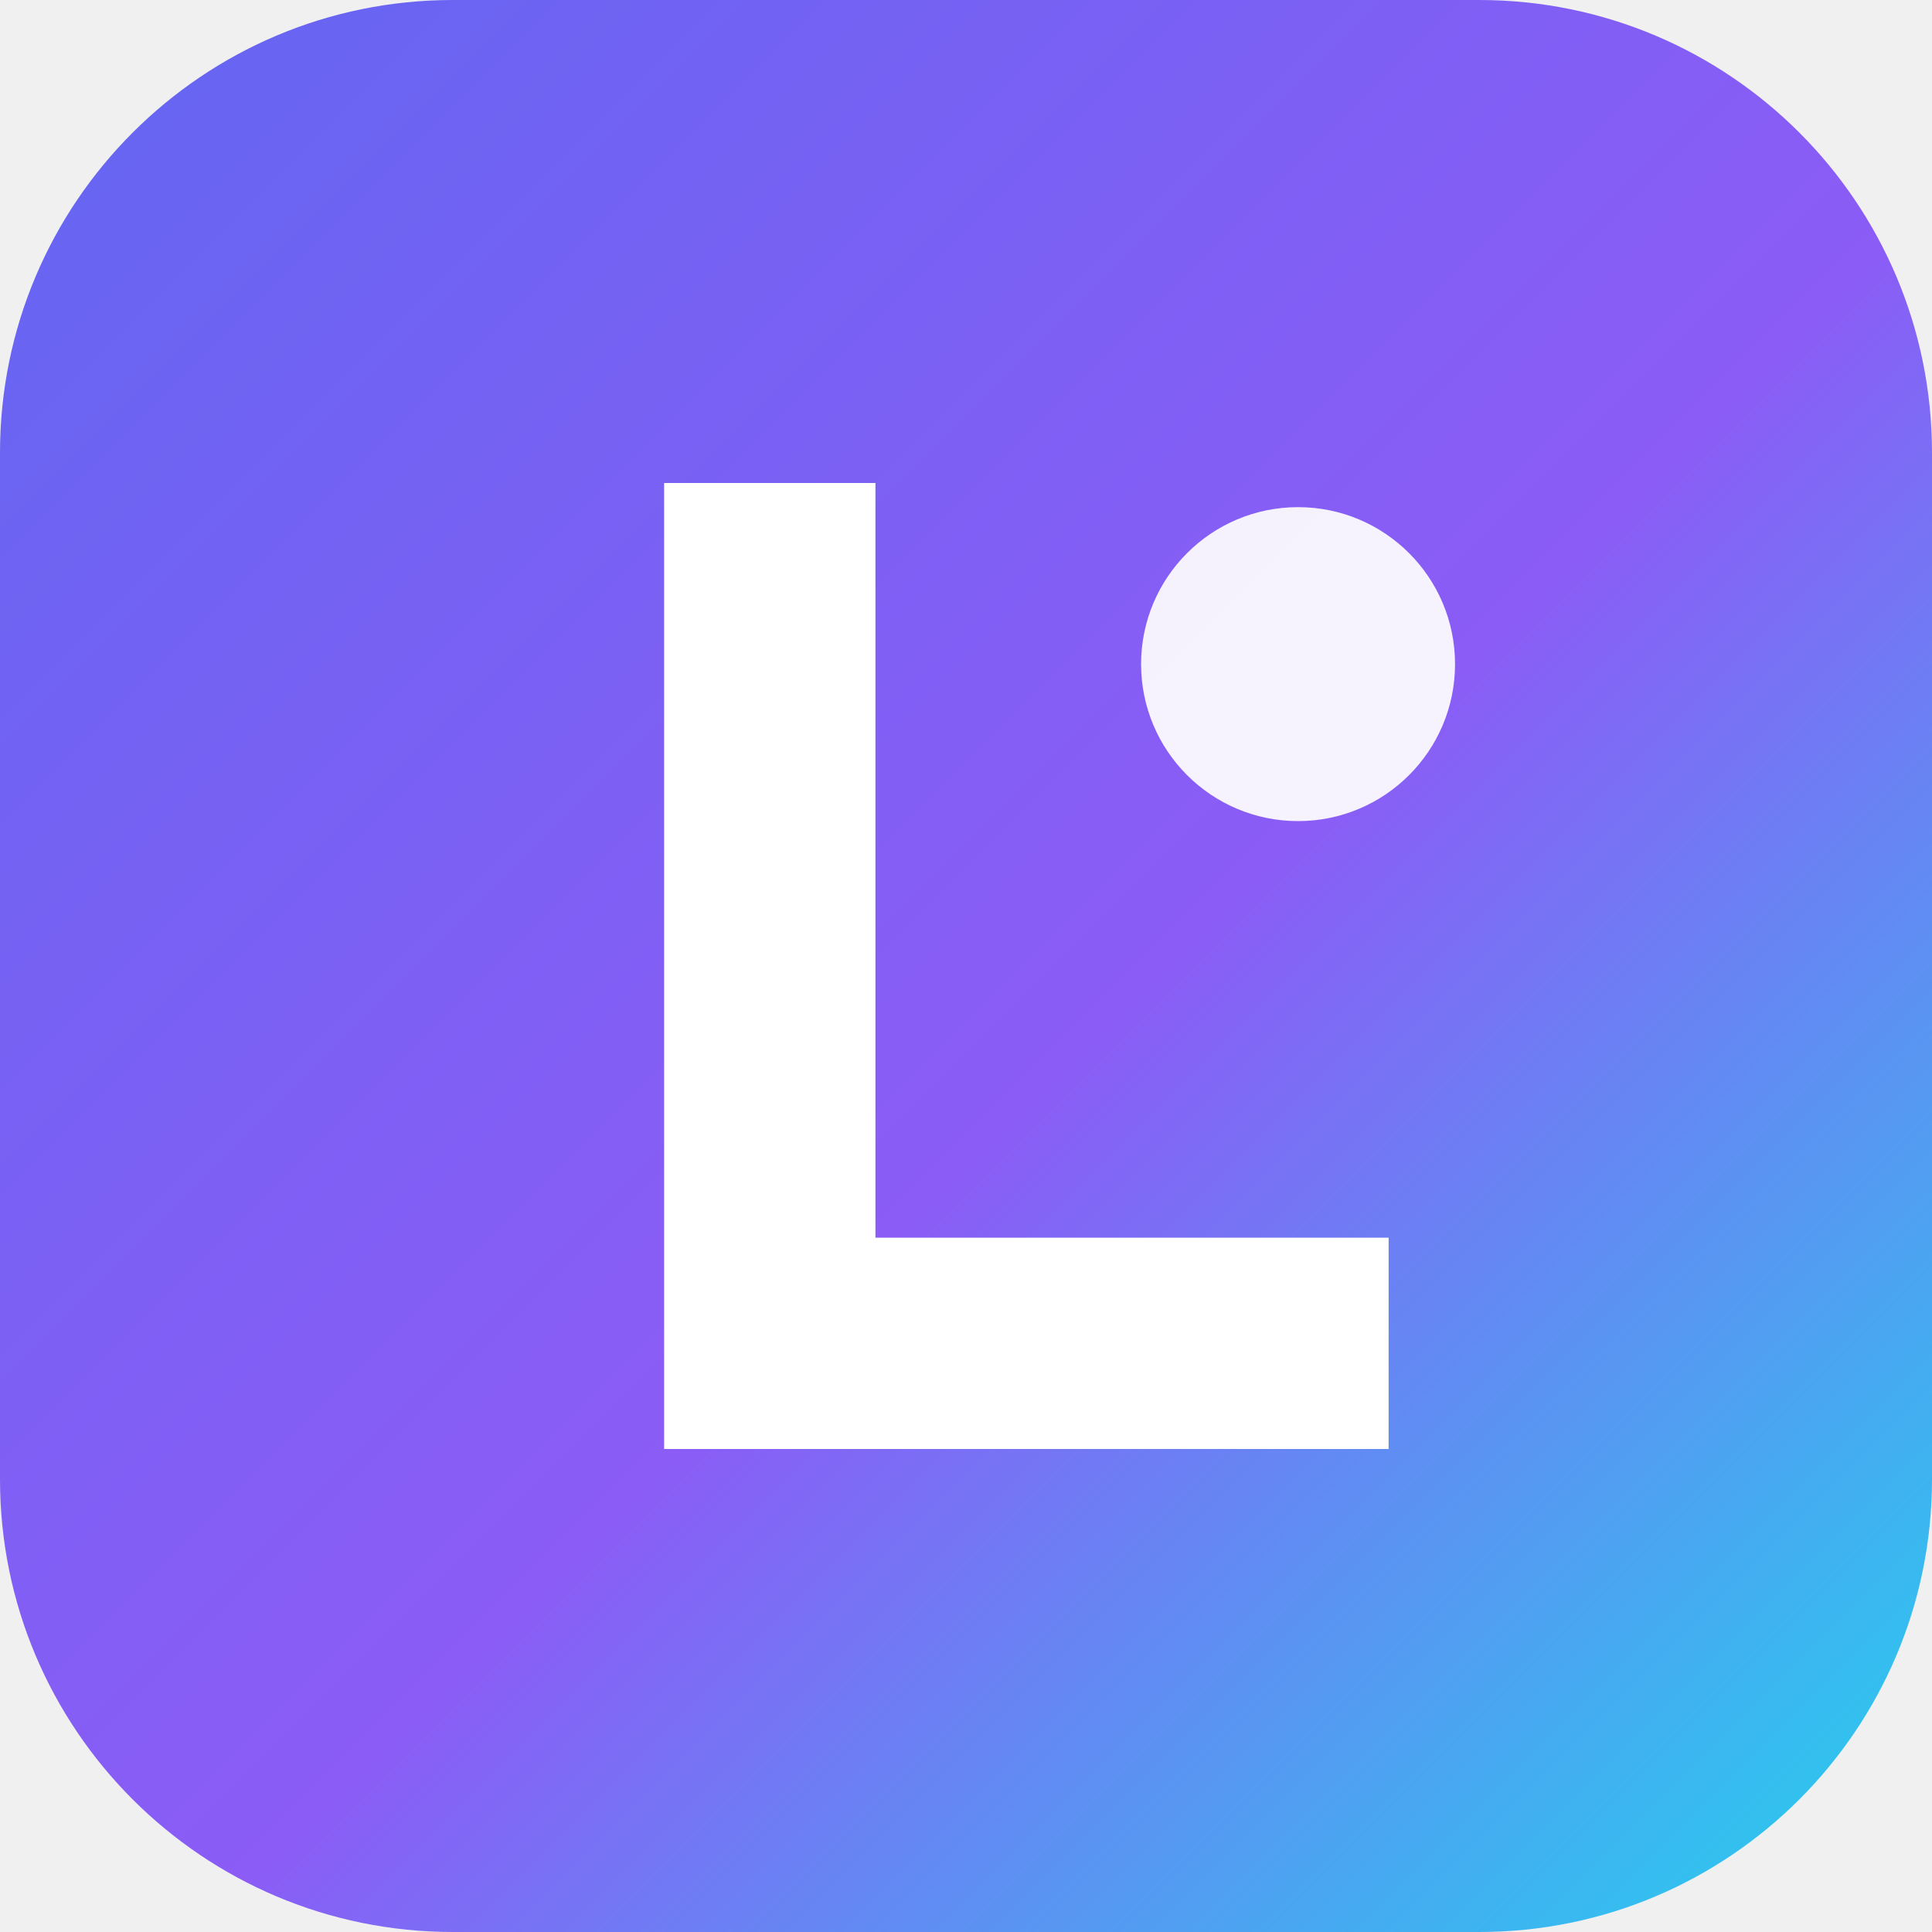
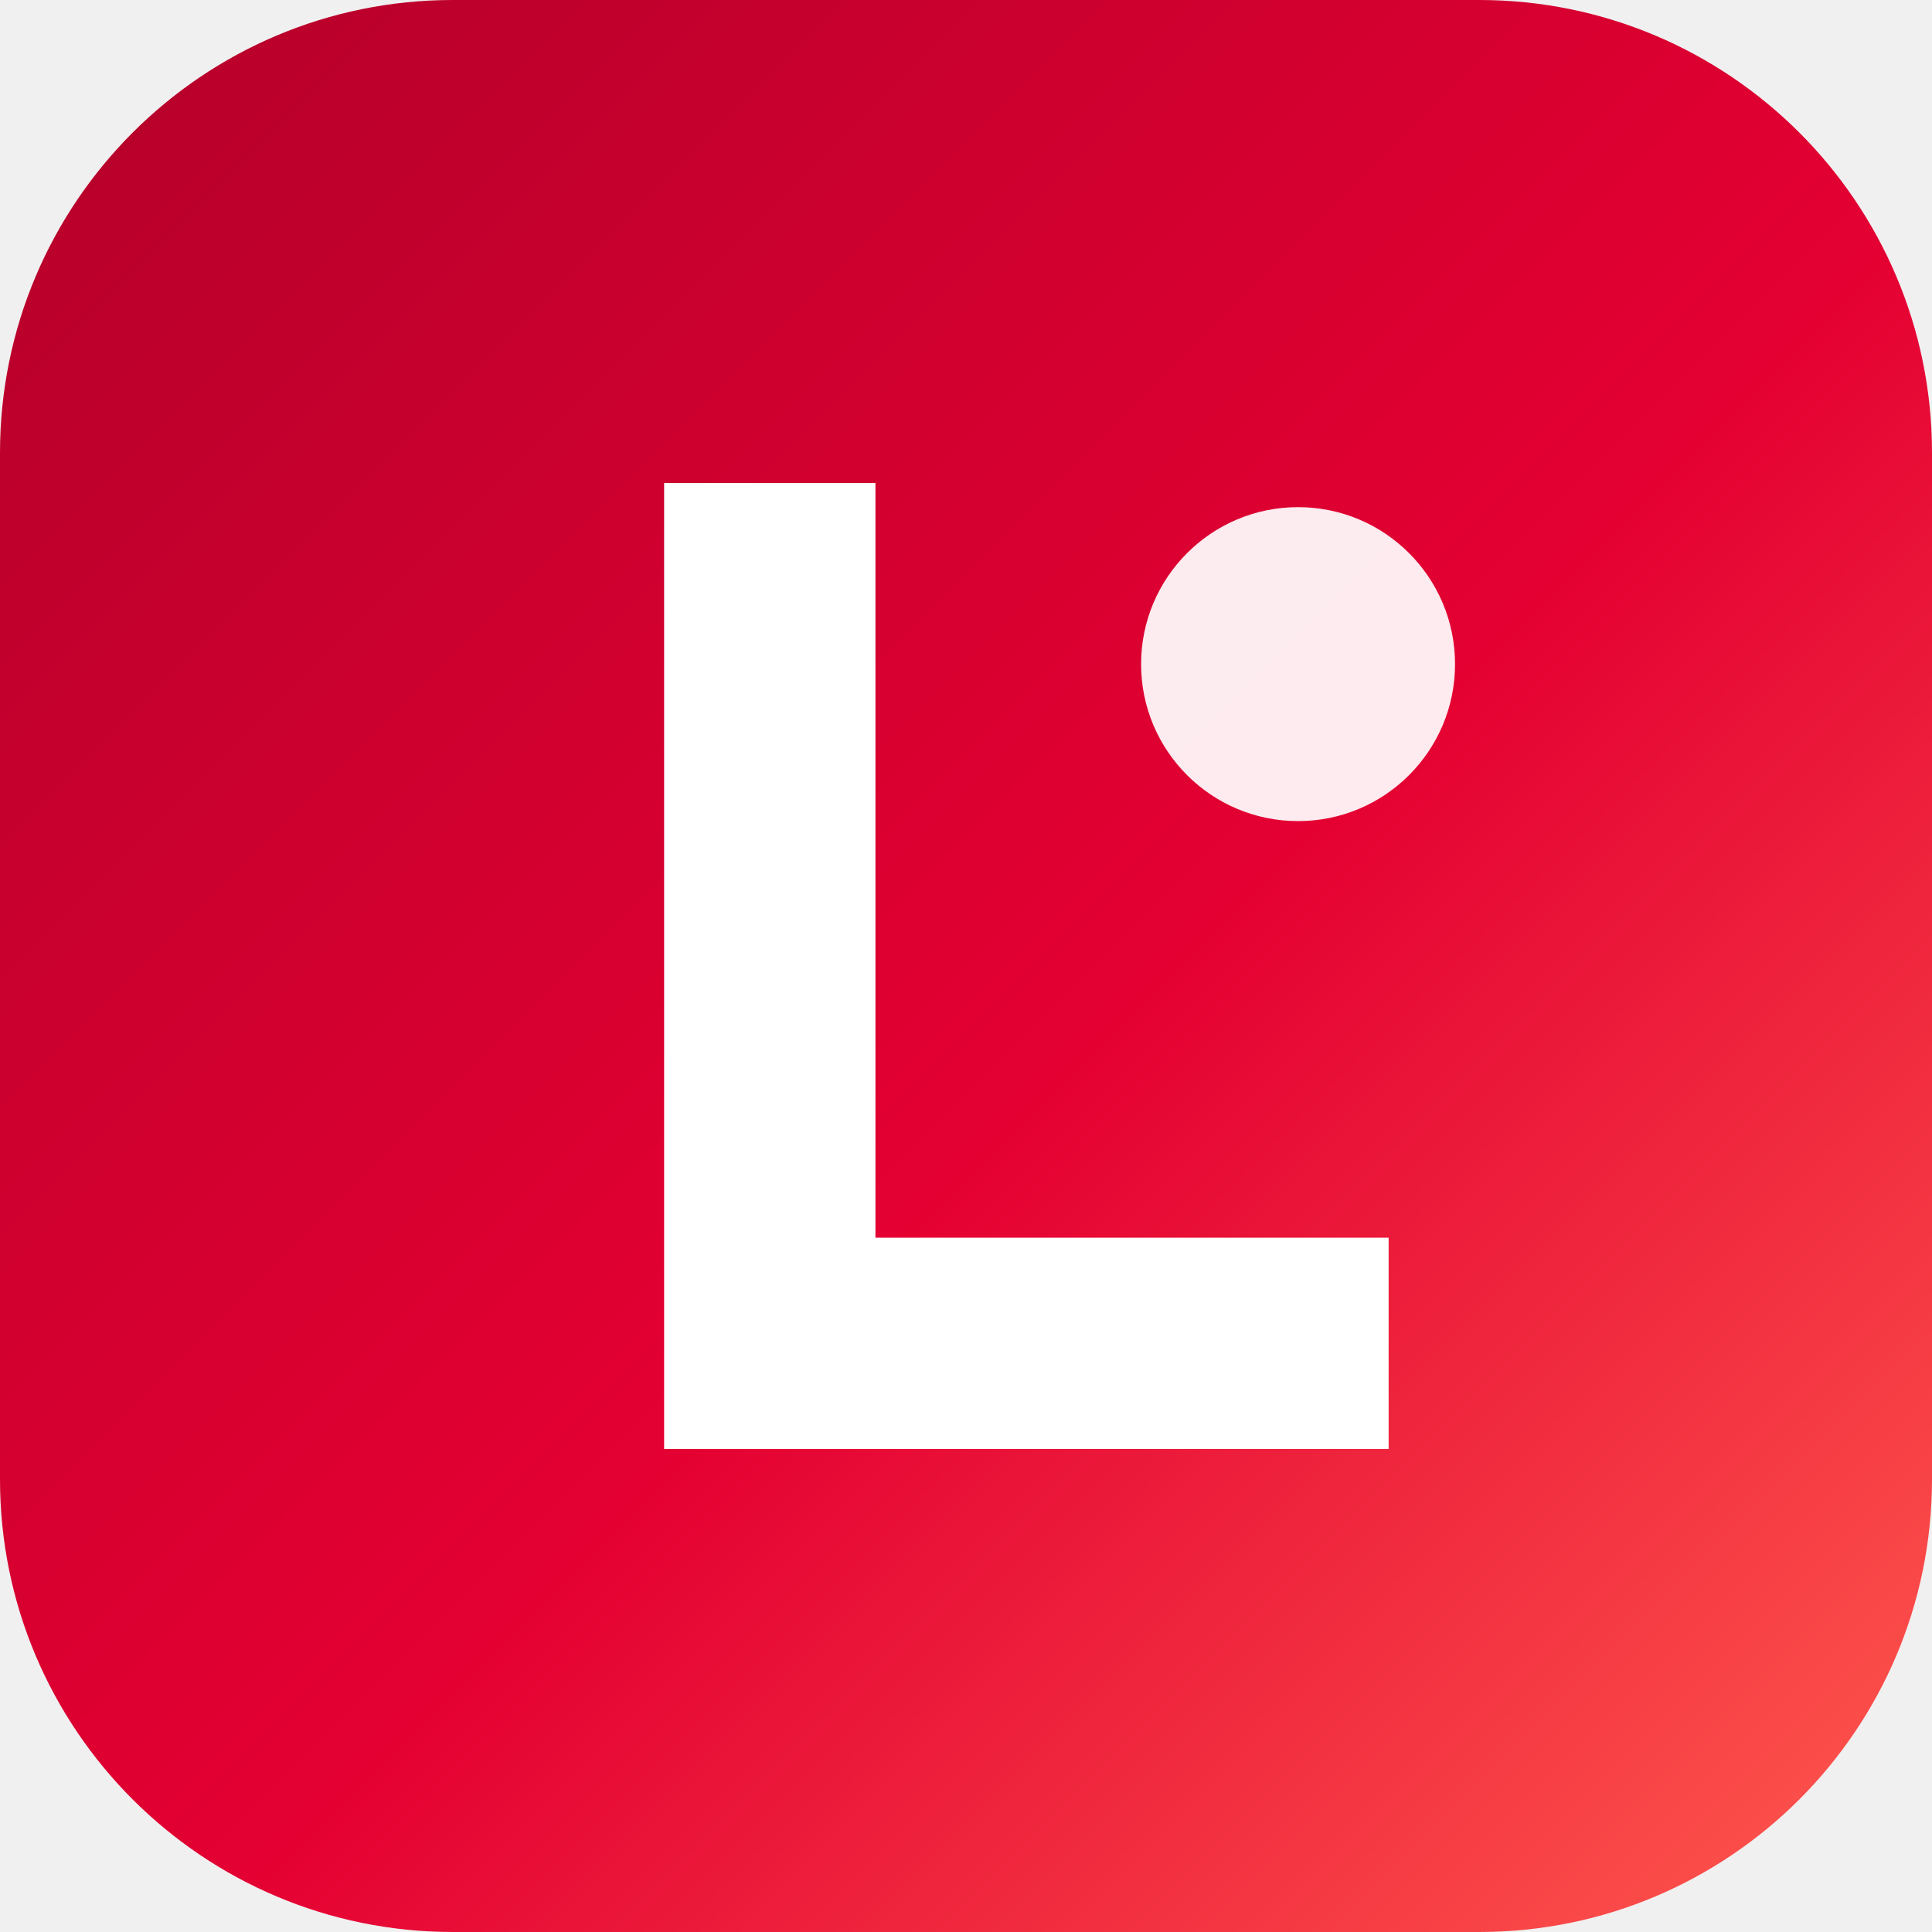
<svg xmlns="http://www.w3.org/2000/svg" viewBox="0 0 64 64" width="64" height="64">
  <defs>
    <linearGradient id="g" x1="0" y1="0" x2="64" y2="64" gradientUnits="userSpaceOnUse">
-       <stop offset="0" stop-color="#6366f1" />
-       <stop offset="0.55" stop-color="#8b5cf6" />
-       <stop offset="1" stop-color="#22d3ee" />
+       <stop offset="0" stop-color="#b3002a" />
+       <stop offset="0.55" stop-color="#e40032" />
+       <stop offset="1" stop-color="#ff5b4d" />
    </linearGradient>
  </defs>
  <rect width="64" height="64" rx="15" fill="url(#g)" />
  <path d="M22 16 h7 v25 h17 v7 H22 Z" fill="#fff" />
  <circle cx="43" cy="22" r="5.2" fill="#fff" opacity="0.92" />
</svg>
